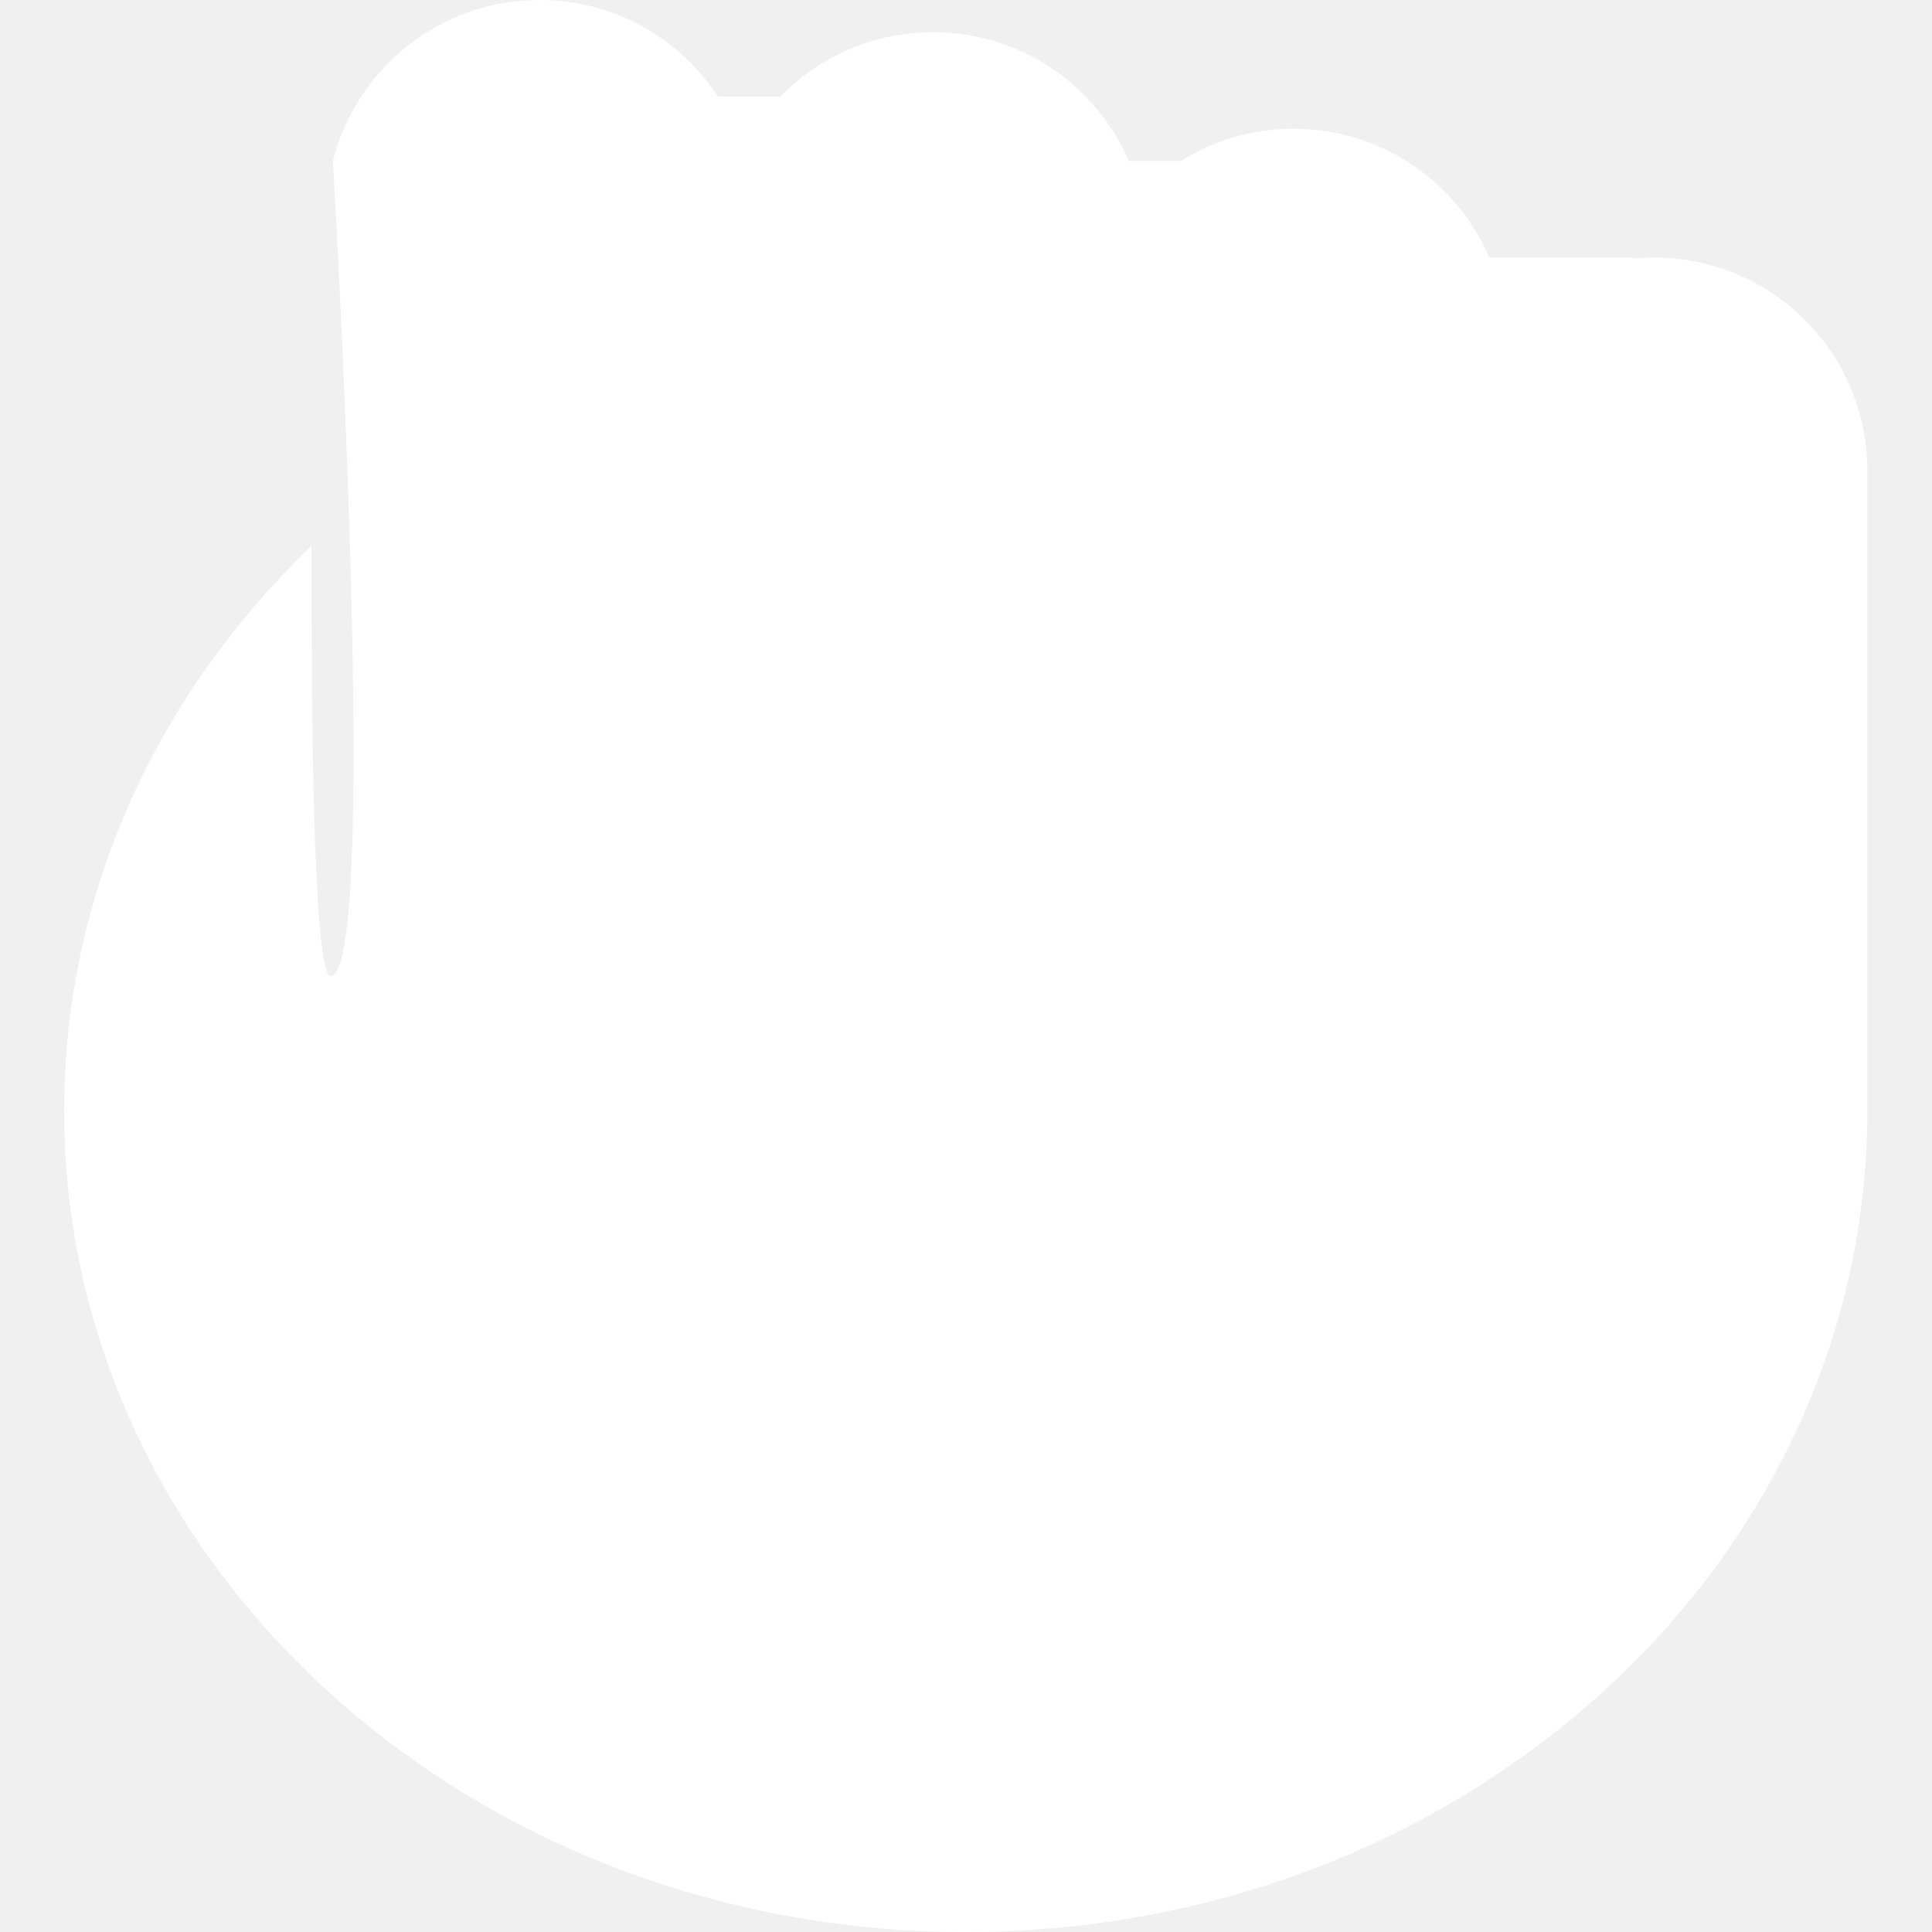
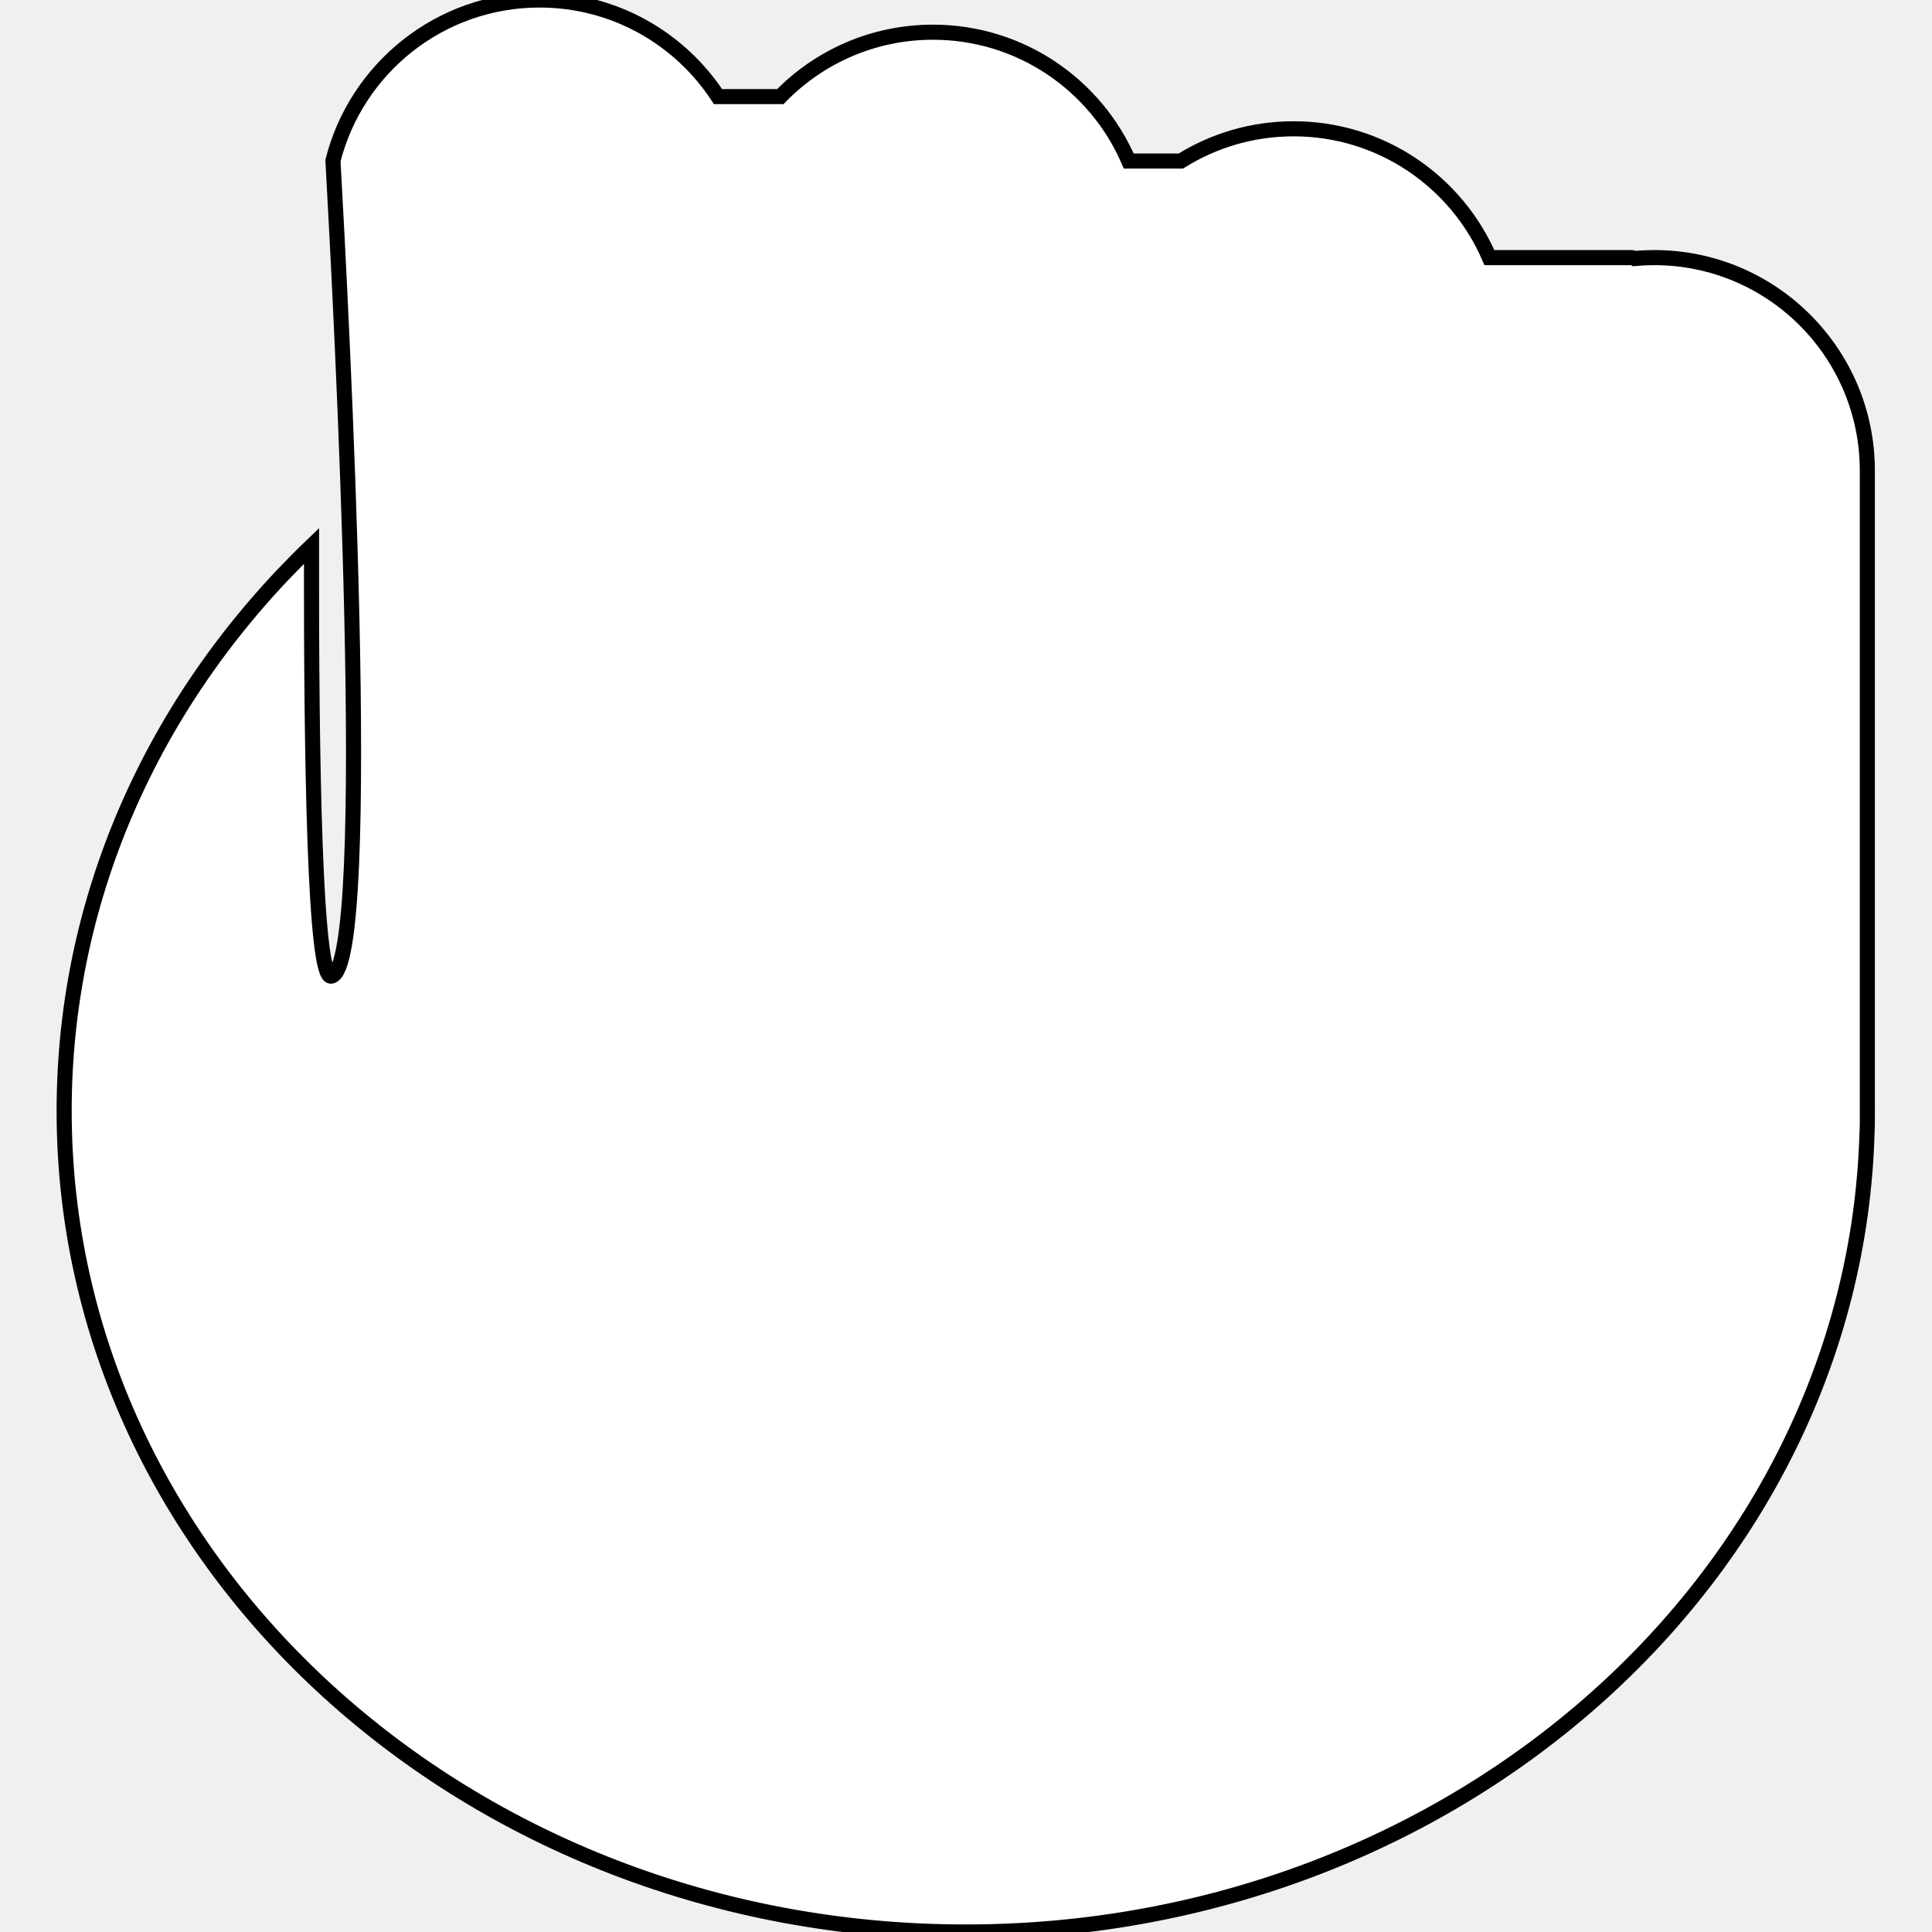
<svg xmlns="http://www.w3.org/2000/svg" width="512" height="512" viewBox="0 0 512 512" fill="none">
-   <path fill-rule="evenodd" clip-rule="evenodd" d="M88.234 42.566C94.43 18.101 116.593 0 142.983 0C162.778 0 180.195 10.185 190.279 25.6H206.792C217.051 15.072 231.384 8.533 247.245 8.533C270.499 8.533 290.471 22.588 299.129 42.667H312.954C321.617 37.258 331.853 34.133 342.818 34.133C366.073 34.133 386.044 48.188 394.702 68.267H432.297C432.618 68.267 432.919 68.353 433.178 68.504C434.895 68.347 436.634 68.267 438.391 68.267C469.582 68.267 494.866 93.551 494.866 124.742V294.086L494.867 294.4L494.866 294.714V297.153C494.866 298.186 494.838 299.215 494.782 300.239C491.384 417.717 385.749 512 255.933 512C123.974 512 17 414.577 17 294.4C17 236.391 41.925 183.683 82.553 144.675C82.452 201.228 83.407 259.694 87.811 258.691C99.601 256.003 90.389 80.84 88.234 42.566Z" fill="white" />
+   <path fill-rule="evenodd" clip-rule="evenodd" d="M88.234 42.566C94.43 18.101 116.593 0 142.983 0C162.778 0 180.195 10.185 190.279 25.6H206.792C217.051 15.072 231.384 8.533 247.245 8.533C270.499 8.533 290.471 22.588 299.129 42.667H312.954C321.617 37.258 331.853 34.133 342.818 34.133C366.073 34.133 386.044 48.188 394.702 68.267H432.297C432.618 68.267 432.919 68.353 433.178 68.504C434.895 68.347 436.634 68.267 438.391 68.267C469.582 68.267 494.866 93.551 494.866 124.742V294.086L494.867 294.4L494.866 294.714V297.153C494.866 298.186 494.838 299.215 494.782 300.239C491.384 417.717 385.749 512 255.933 512C123.974 512 17 414.577 17 294.4C17 236.391 41.925 183.683 82.553 144.675C82.452 201.228 83.407 259.694 87.811 258.691C99.601 256.003 90.389 80.84 88.234 42.566Z" fill="white" stroke="black" stroke-width="4" />
</svg>
